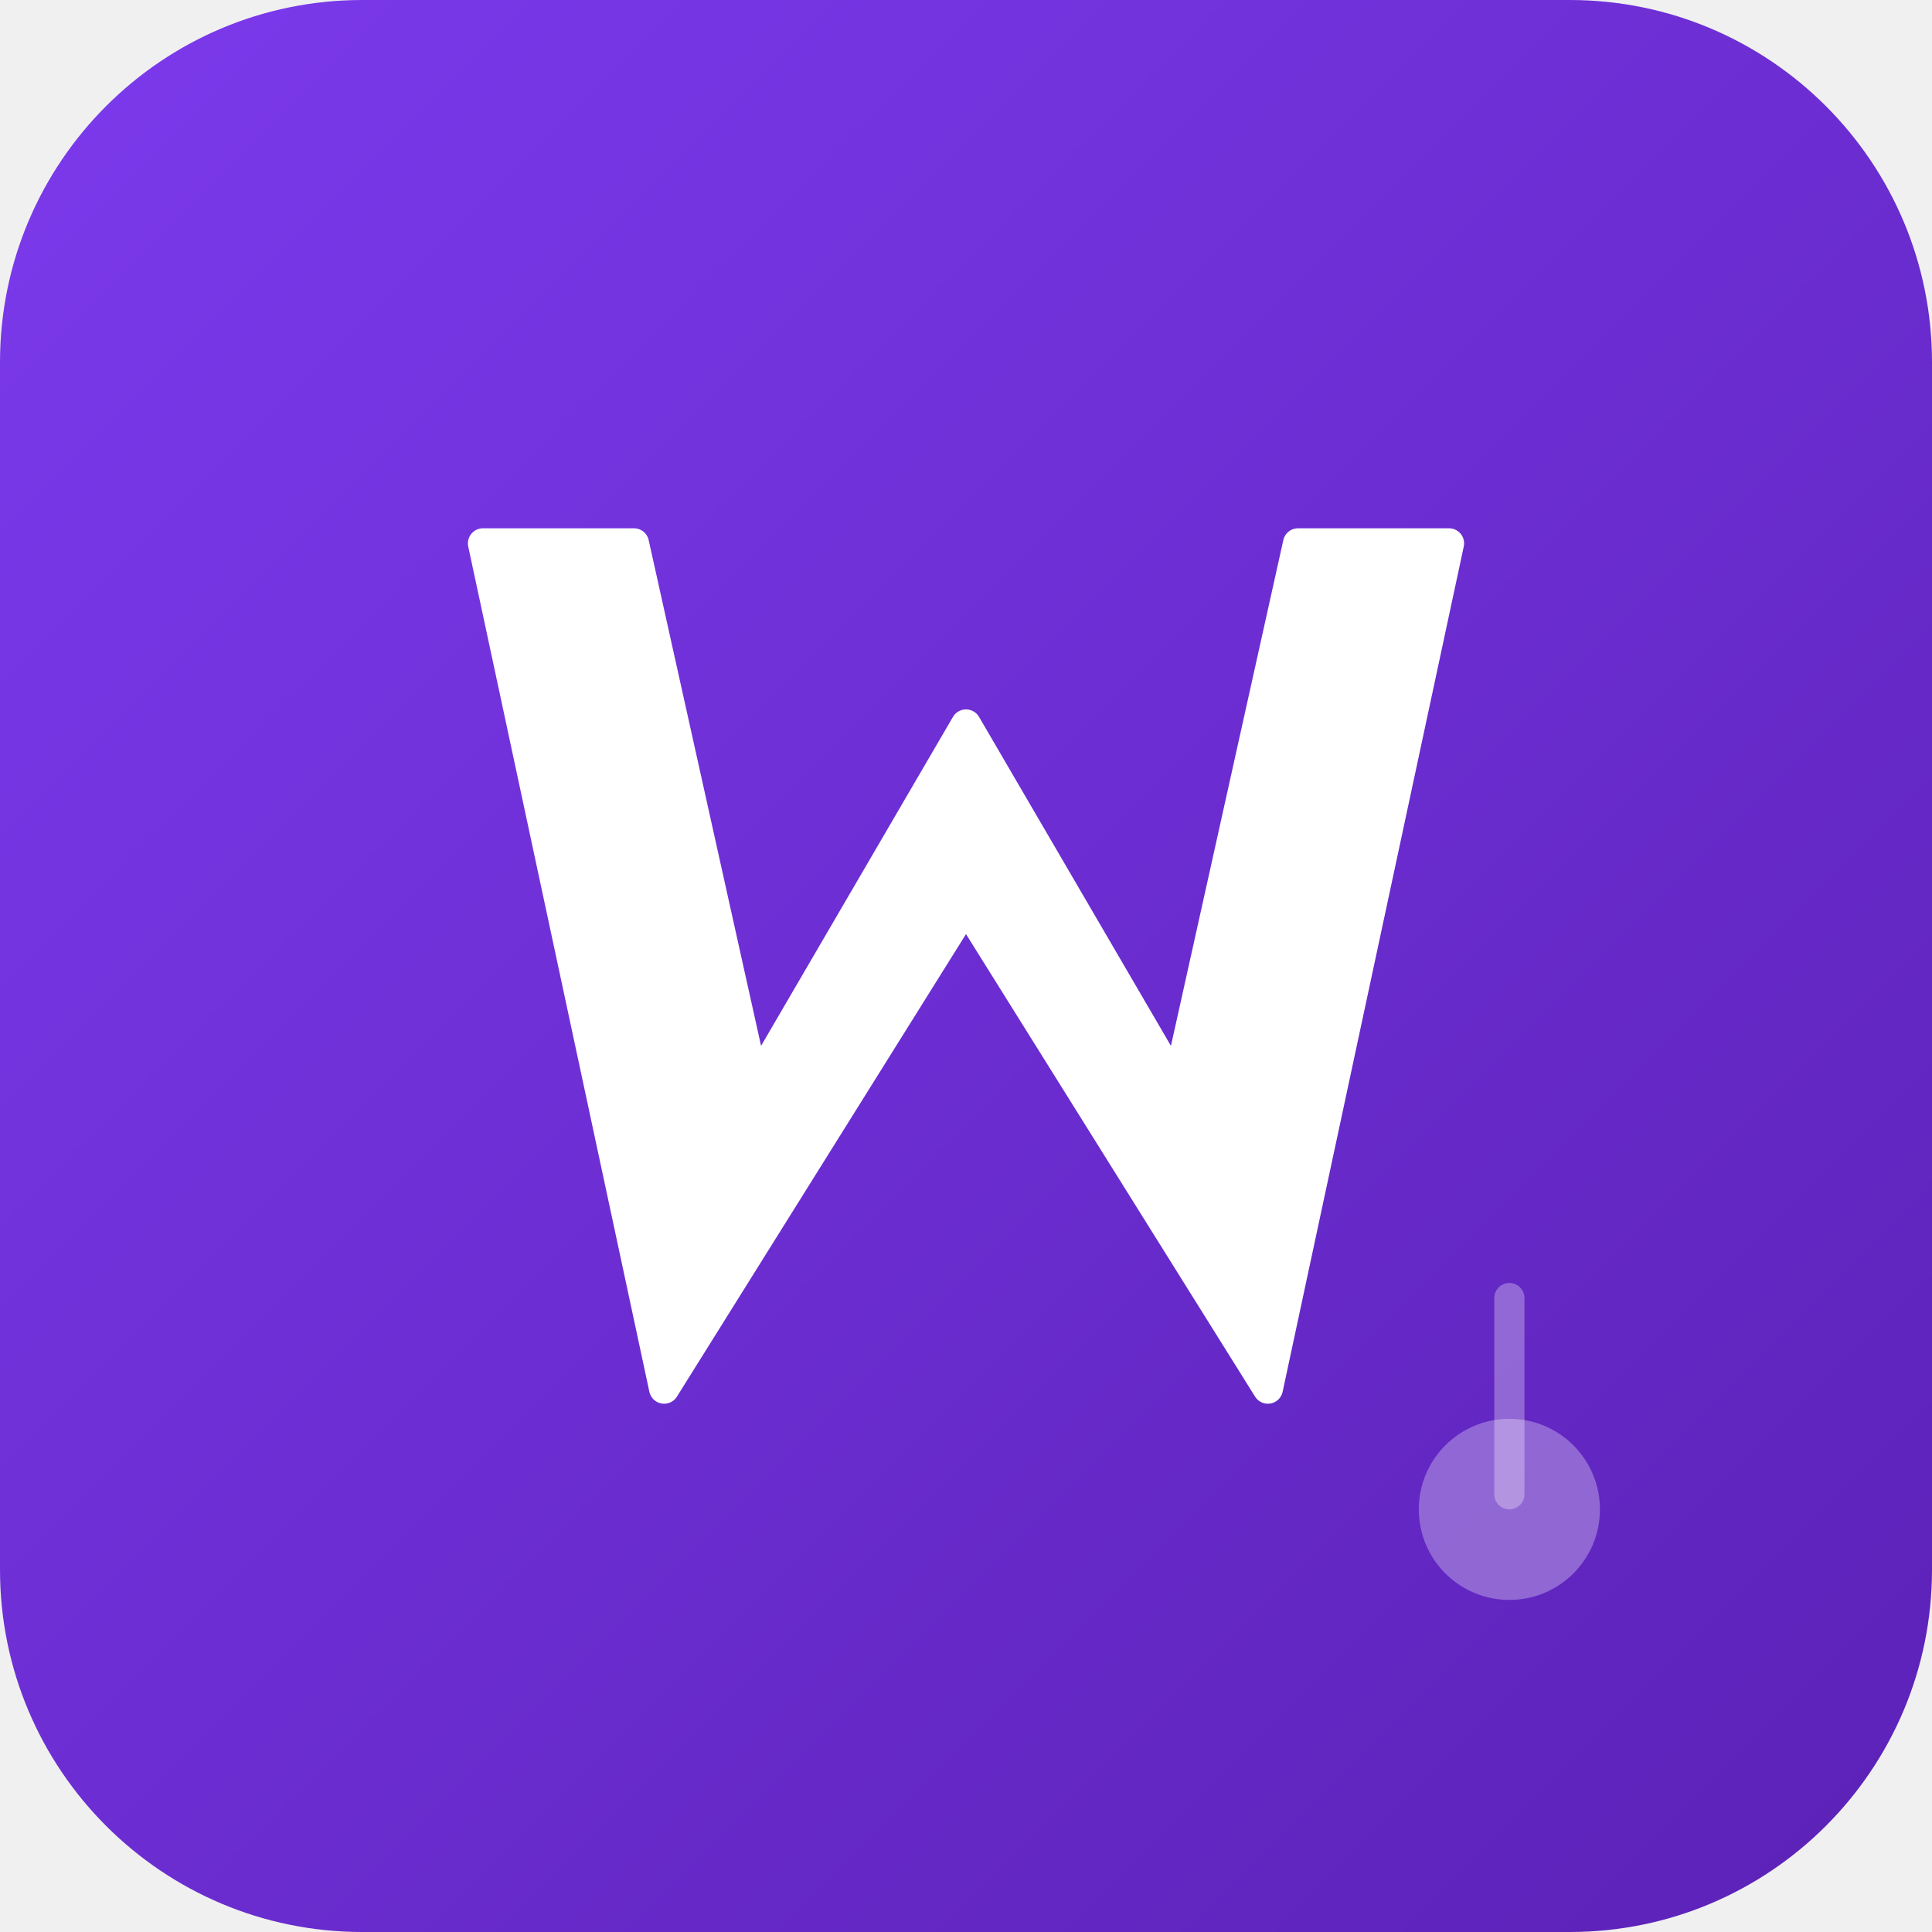
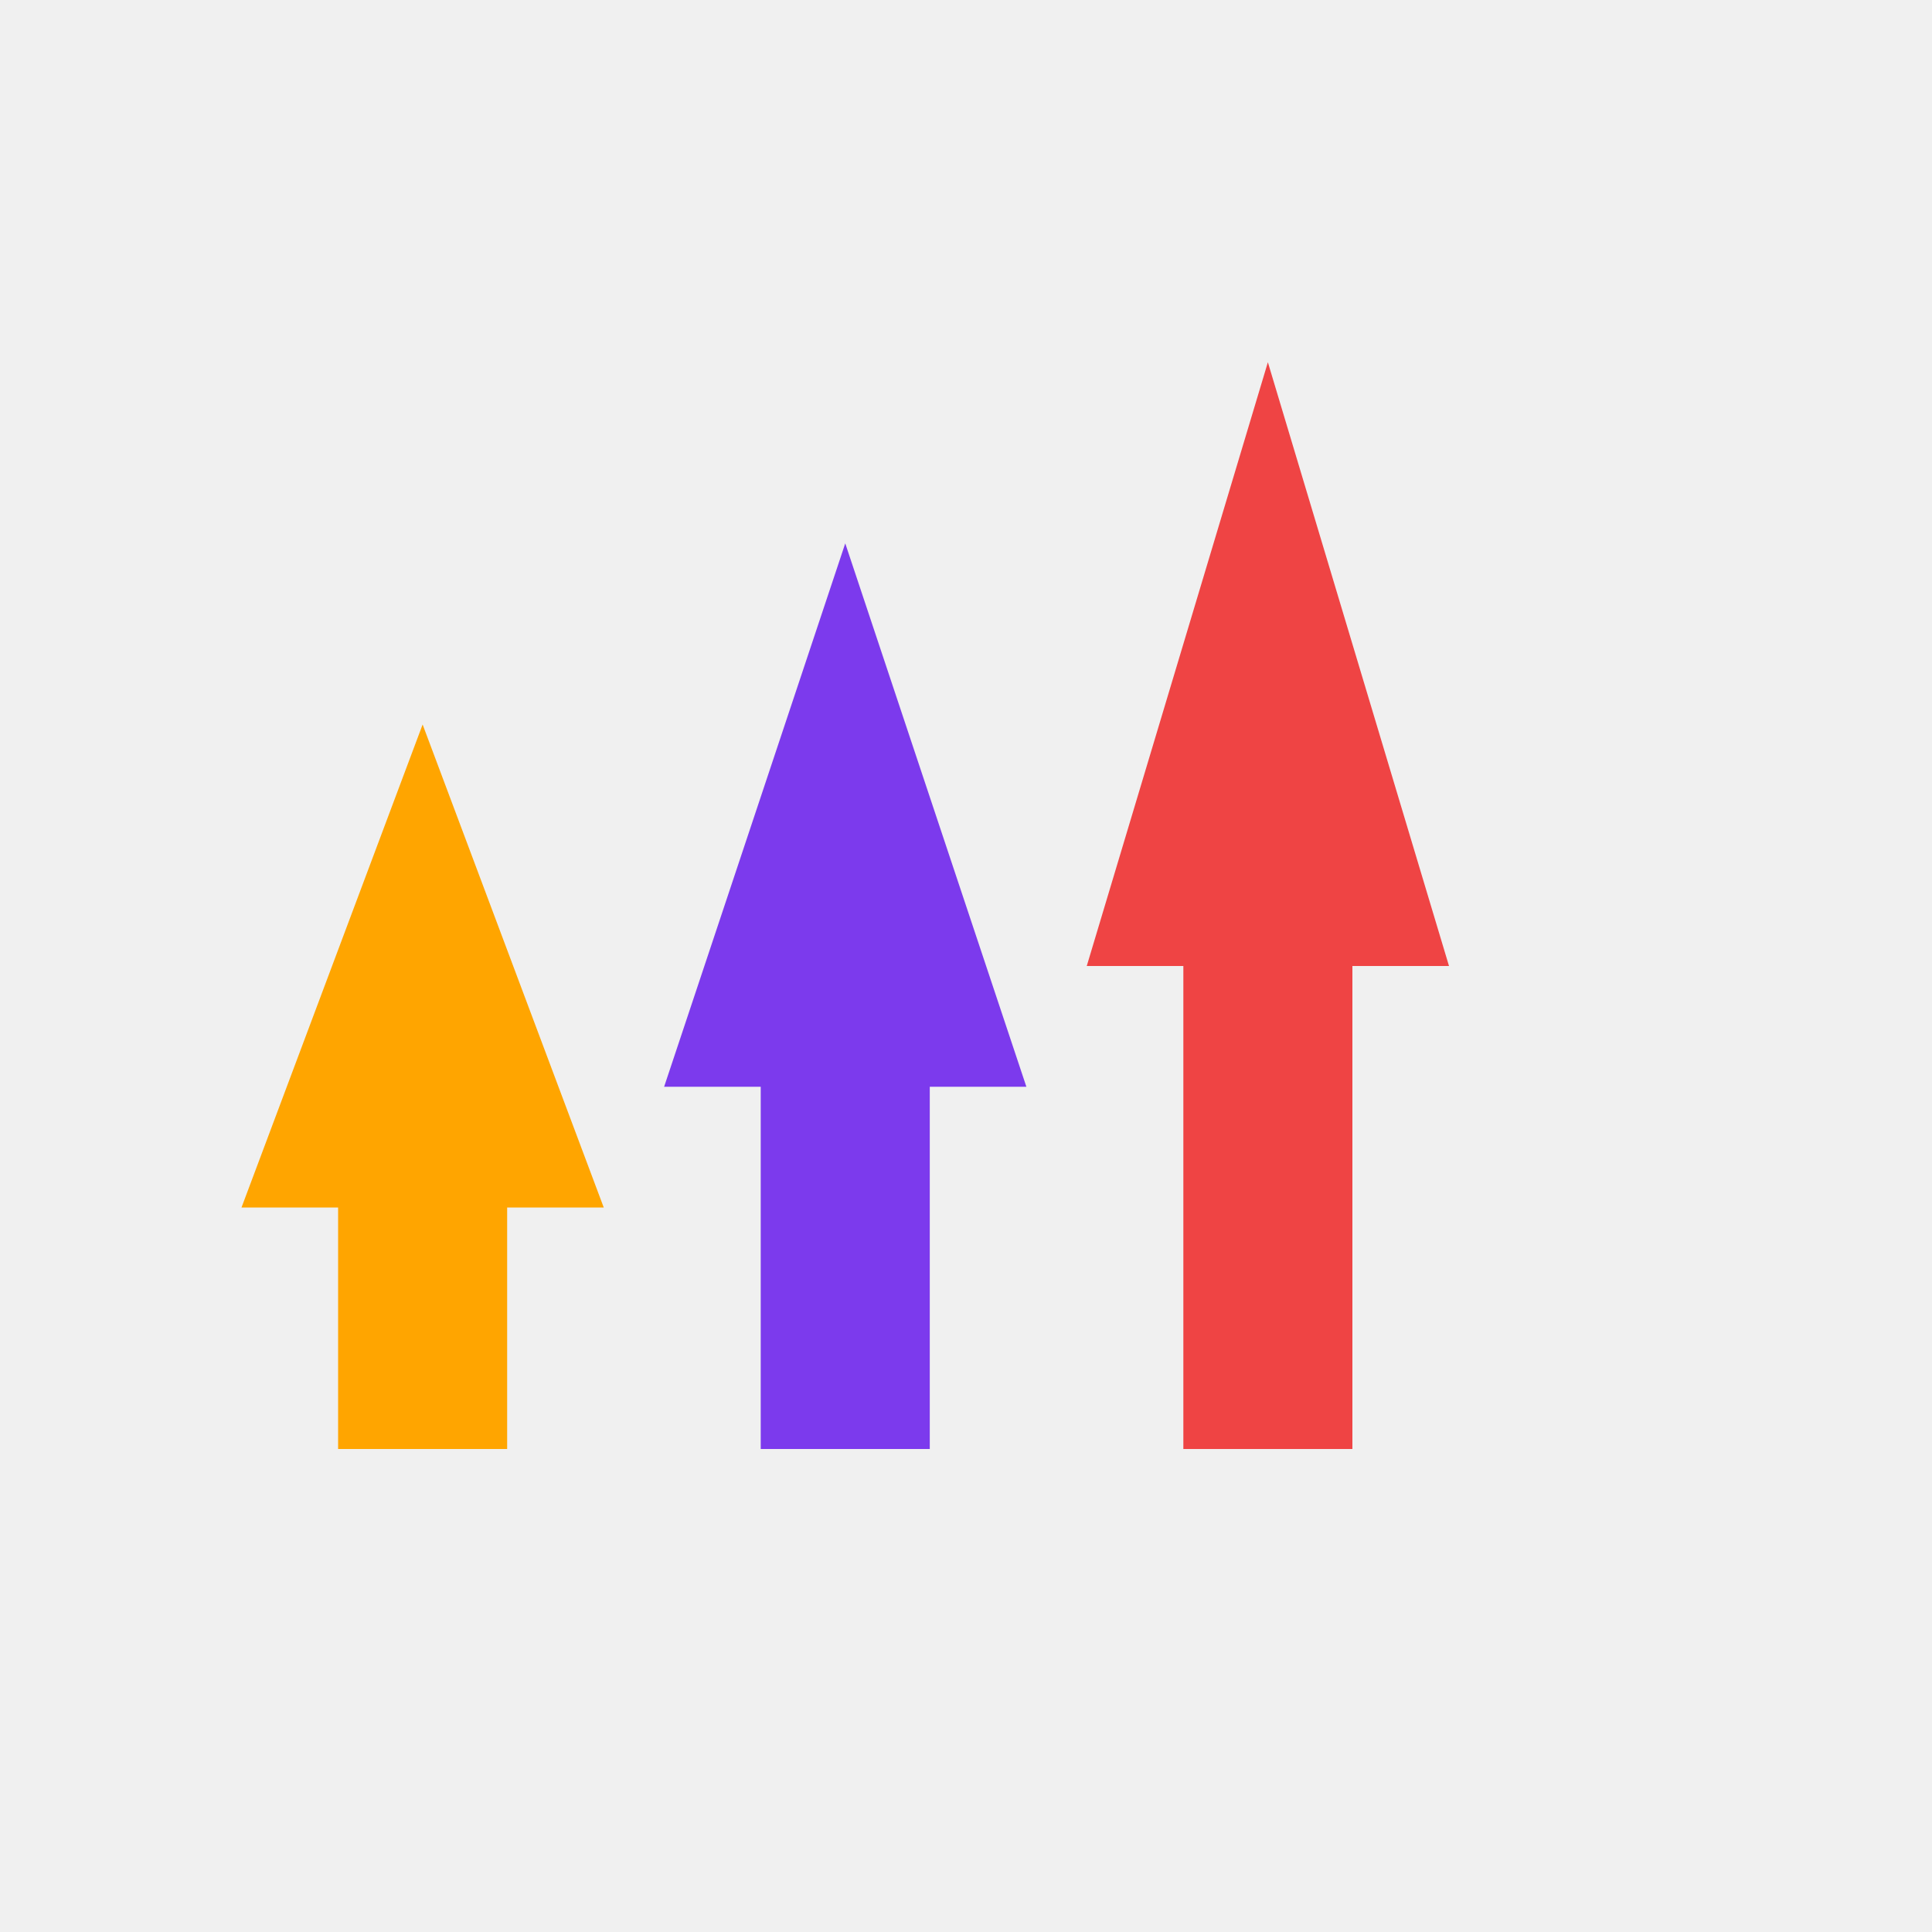
- <svg xmlns="http://www.w3.org/2000/svg" viewBox="0 0 512 512">
-   <defs>
-     <linearGradient id="bgGrad" x1="0%" y1="0%" x2="100%" y2="100%">
-       <stop offset="0%" style="stop-color:#7c3aed" />
-       <stop offset="100%" style="stop-color:#5b21b6" />
-     </linearGradient>
-   </defs>
-   <rect width="512" height="512" rx="96" fill="url(#bgGrad)" />
-   <path d="M128 144 L176 368 L256 240 L336 368 L384 144 L344 144 L312 288 L256 192 L200 288 L168 144 Z" fill="white" stroke="white" stroke-width="8" stroke-linejoin="round" />
-   <circle cx="400" cy="400" r="24" fill="rgba(255,255,255,0.3)" />
-   <rect x="396" y="340" width="8" height="60" rx="4" fill="rgba(255,255,255,0.3)" />
+ <svg xmlns="http://www.w3.org/2000/svg" width="160" height="160" viewBox="0 0 160 160" fill="none">
+   <path d="M20 100 L35 60 L50 100 L42 100 L42 120 L28 120 L28 100 Z" fill="#FFA500" />
+   <path d="M55 90 L70 45 L85 90 L77 90 L77 120 L63 120 L63 90 Z" fill="#7C3AED" />
+   <path d="M90 80 L105 30 L120 80 L112 80 L112 120 L98 120 L98 80 Z" fill="#EF4444" />
</svg>
